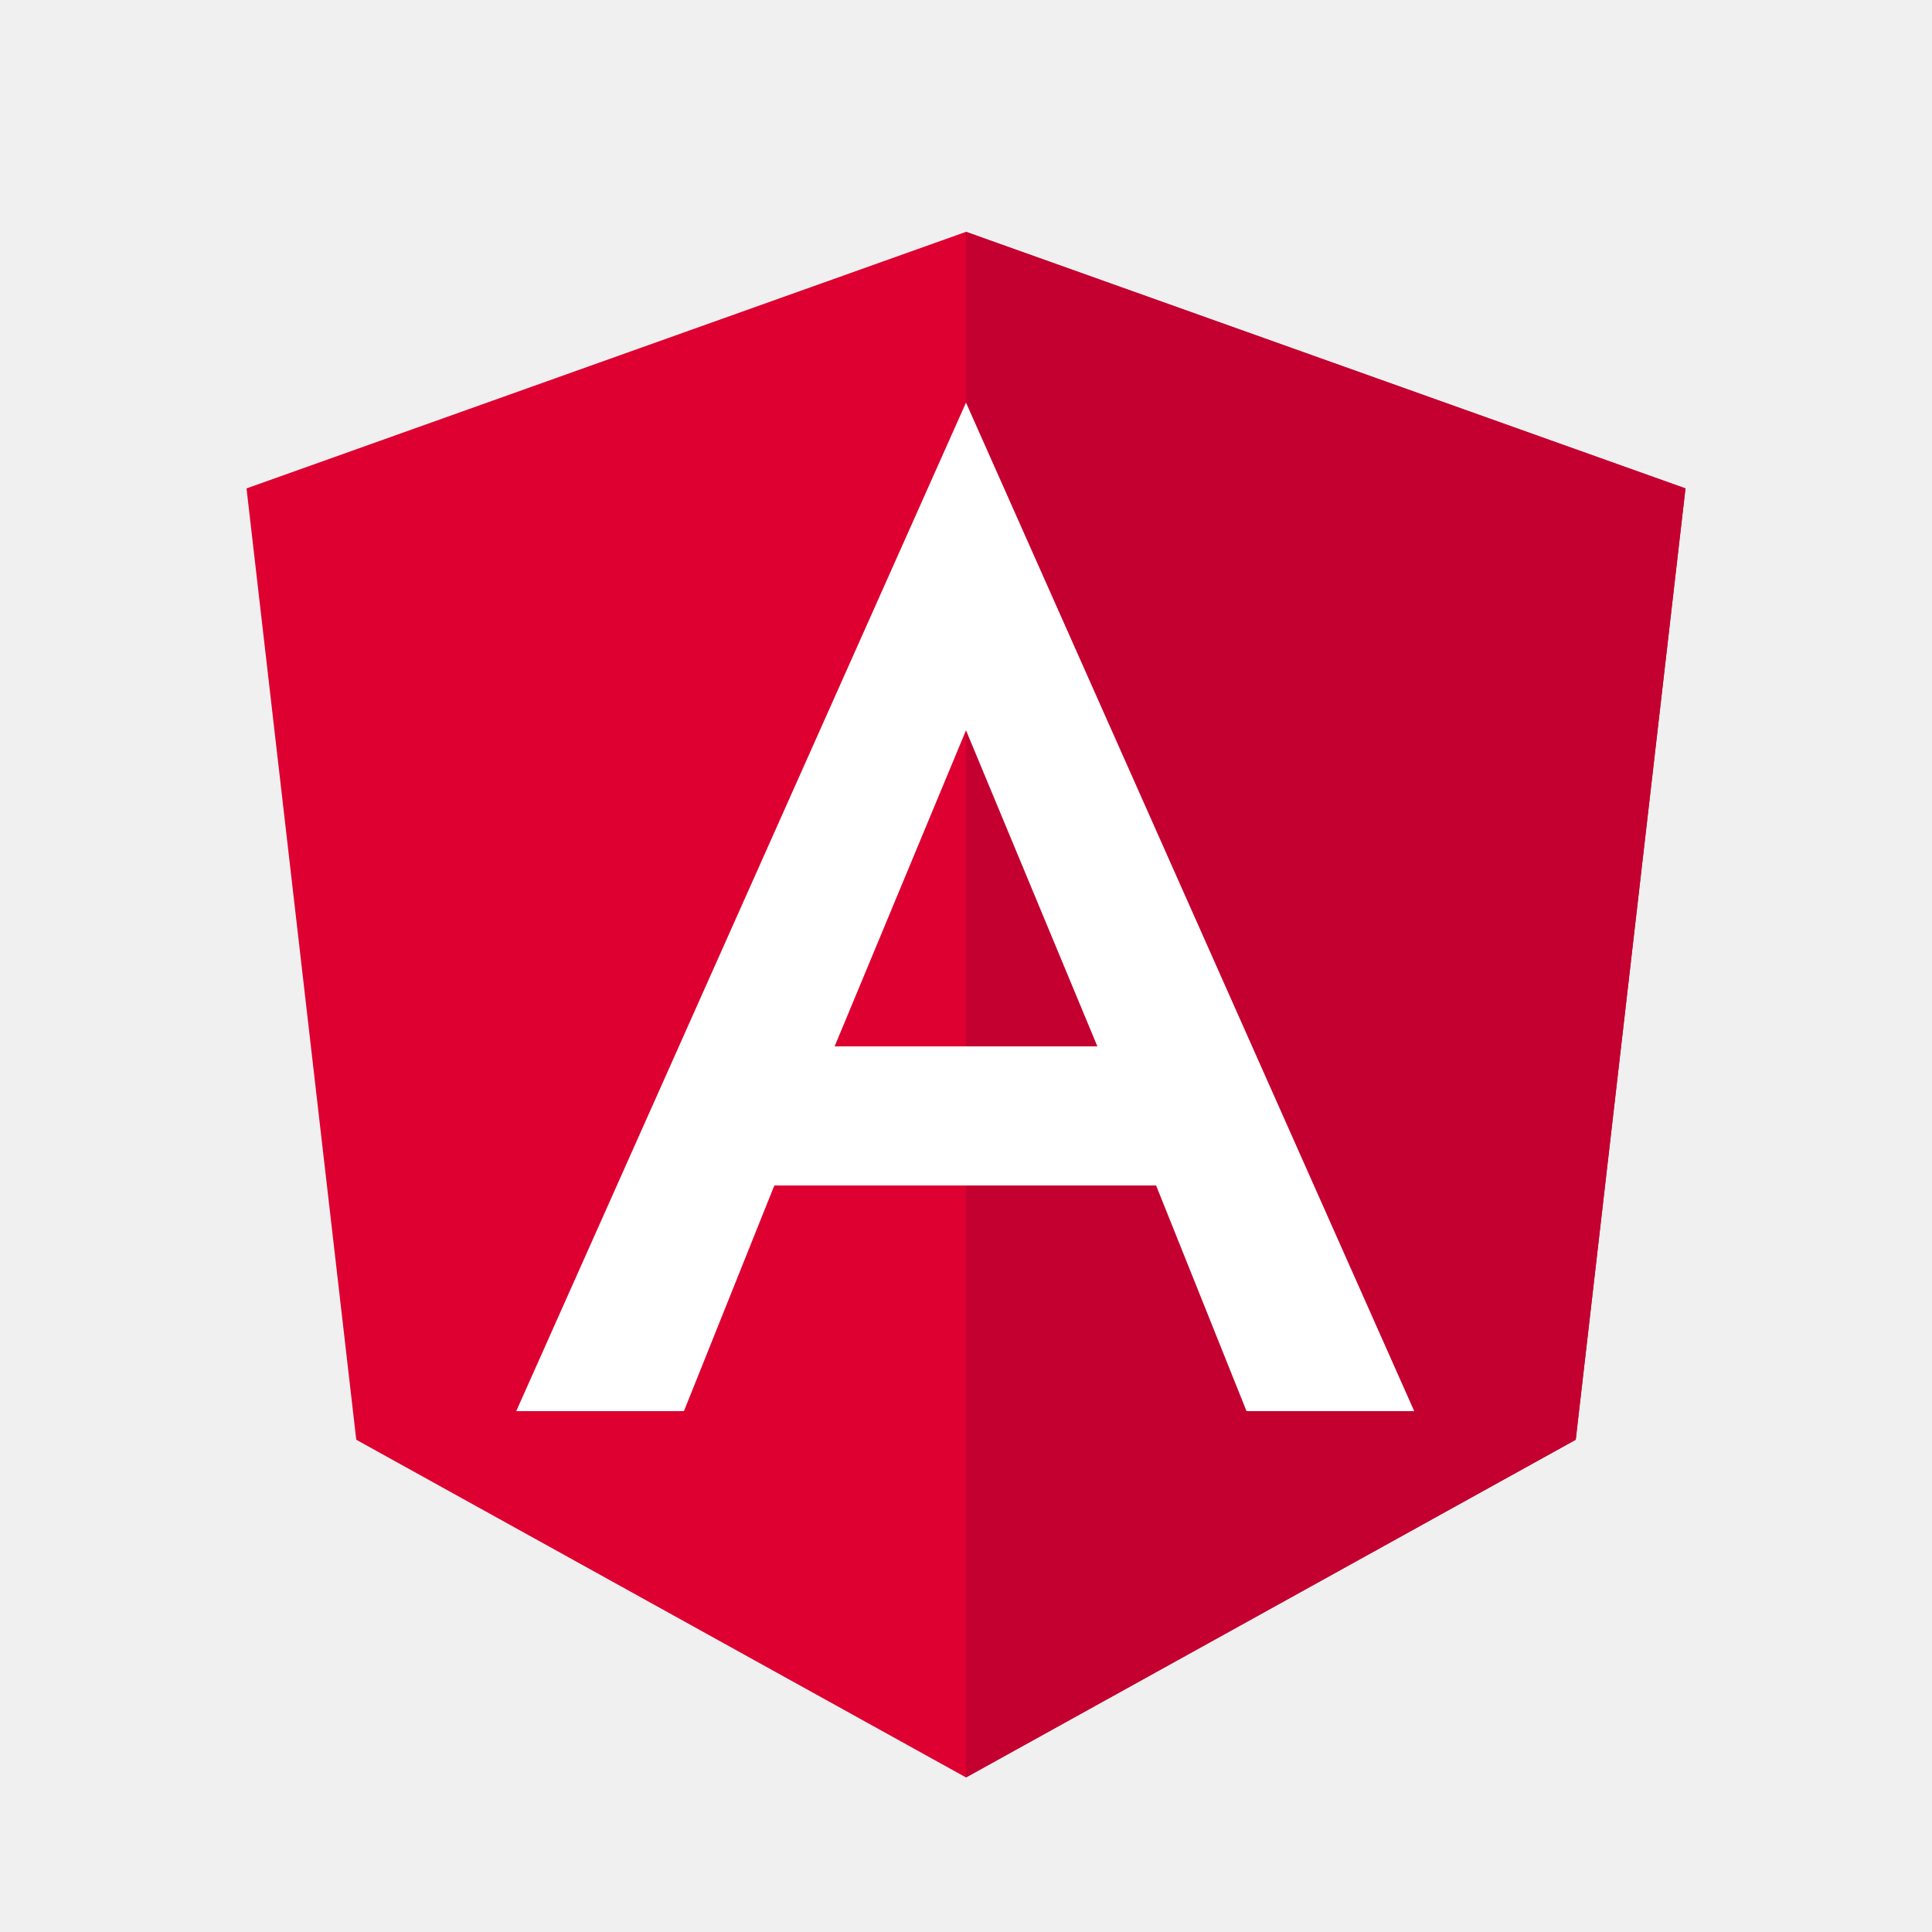
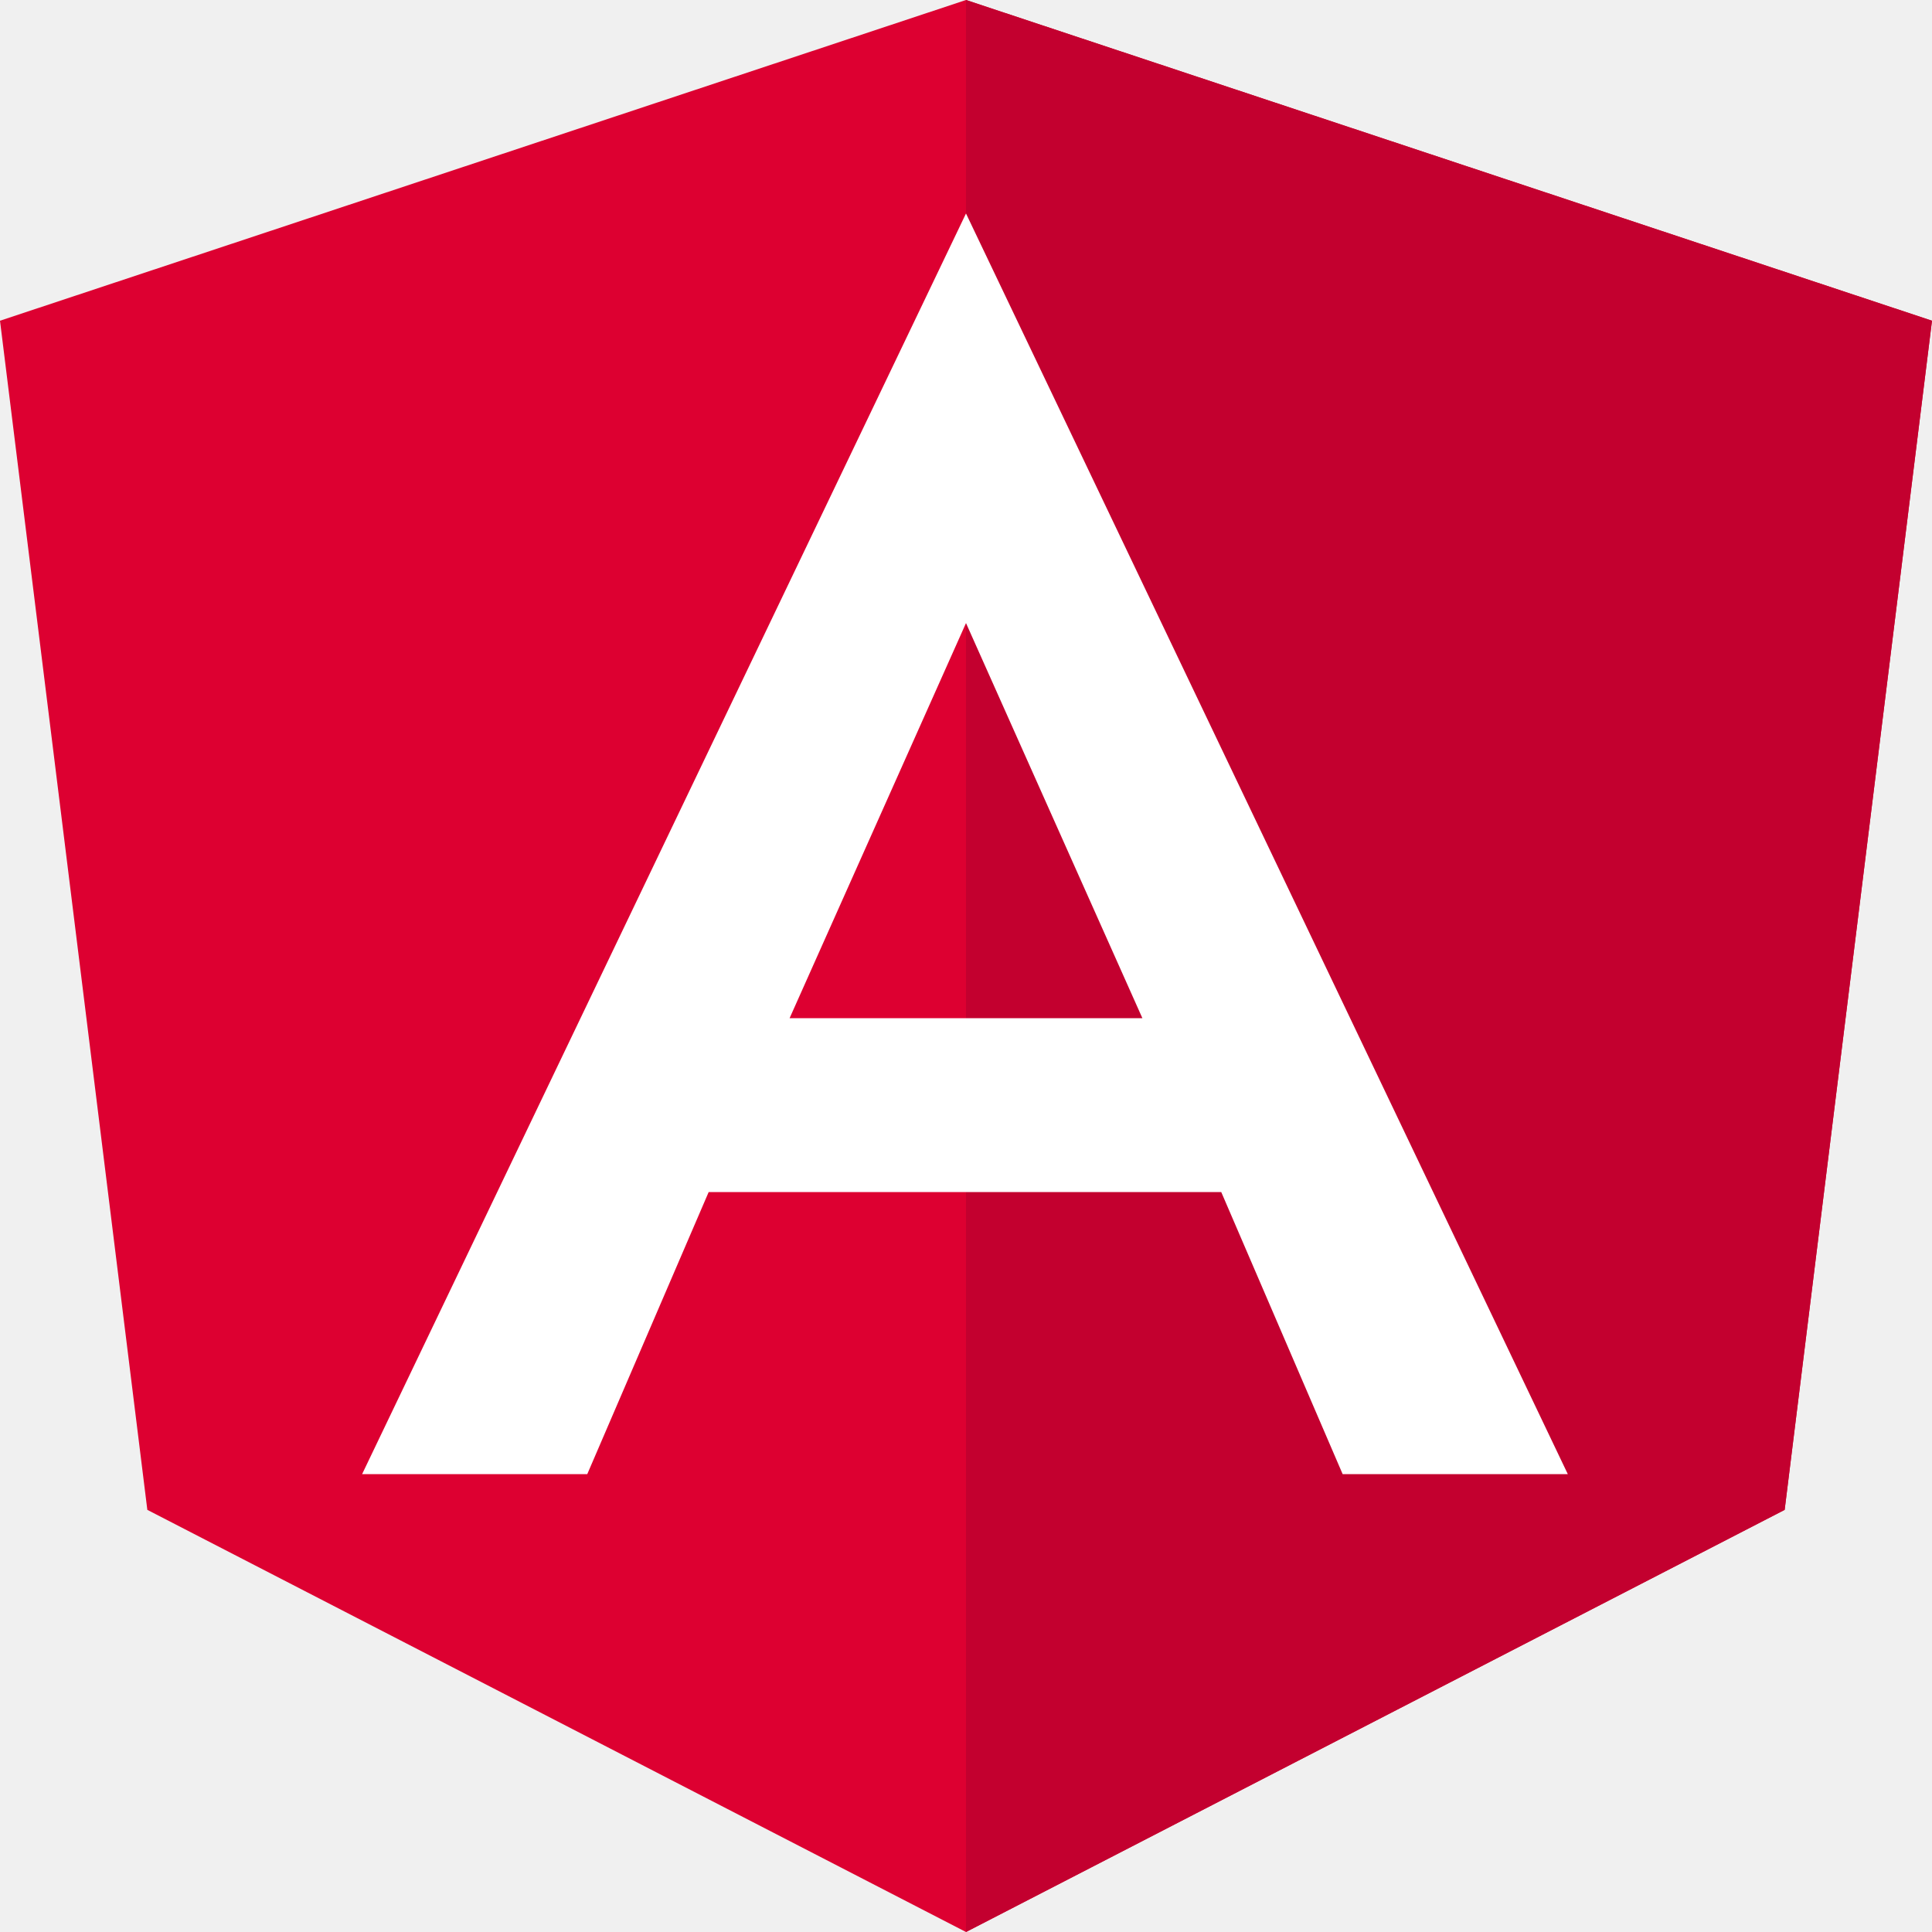
- <svg xmlns="http://www.w3.org/2000/svg" version="1.1" id="Layer_1" x="0px" y="0px" viewBox="0 0 250 250" style="enable-background:new 0 0 250 250;" xml:space="preserve">
-   <style type="text/css">
- 	.st0{fill:#DD0031;}
- 	.st1{fill:#C3002F;}
- 	.st2{fill:#FFFFFF;}
- </style>
-   <g>
-     <polygon class="st0" points="125,30 125,30 125,30 31.9,63.2 46.1,186.3 125,230 125,230 125,230 203.9,186.3 218.1,63.2  " />
-     <polygon class="st1" points="125,30 125,52.2 125,52.1 125,153.4 125,153.4 125,230 125,230 203.9,186.3 218.1,63.2 125,30  " />
-     <path class="st2" d="M125,52.1L66.8,182.6h0h21.7h0l11.7-29.2h49.4l11.7,29.2h0h21.7h0L125,52.1L125,52.1L125,52.1L125,52.1   L125,52.1z M142,135.4H108l17-40.9L142,135.4z" />
+ <svg xmlns="http://www.w3.org/2000/svg" width="100%" height="100%" viewBox="0 0 250 250" version="1.1" xml:space="preserve" style="fill-rule:evenodd;clip-rule:evenodd;stroke-linejoin:round;stroke-miterlimit:2;">
+   <g transform="matrix(1.25,0,0,1.25,-39.875,-37.5)">
+     <g transform="matrix(1.07411,0,0,1,-2.36423,0)">
+       <path d="M125,30L31.9,63.2L46.1,186.3L125,230L203.9,186.3L218.1,63.2L125,30Z" style="fill:rgb(221,0,49);fill-rule:nonzero;" />
+     </g>
+     <g transform="matrix(1.07411,0,0,1,-2.36423,0)">
+       <path d="M125,30L125,52.2L125,52.1L125,230L203.9,186.3L218.1,63.2L125,30Z" style="fill:rgb(195,0,47);fill-rule:nonzero;" />
+     </g>
+     <g transform="matrix(1.07411,0,0,1,-2.36423,0)">
+       <path d="M125,52.1L66.8,182.6L88.5,182.6L100.2,153.4L149.6,153.4L161.3,182.6L183,182.6L125,52.1ZM142,135.4L108,135.4L125,94.5L142,135.4Z" style="fill:white;fill-rule:nonzero;" />
+     </g>
  </g>
</svg>
